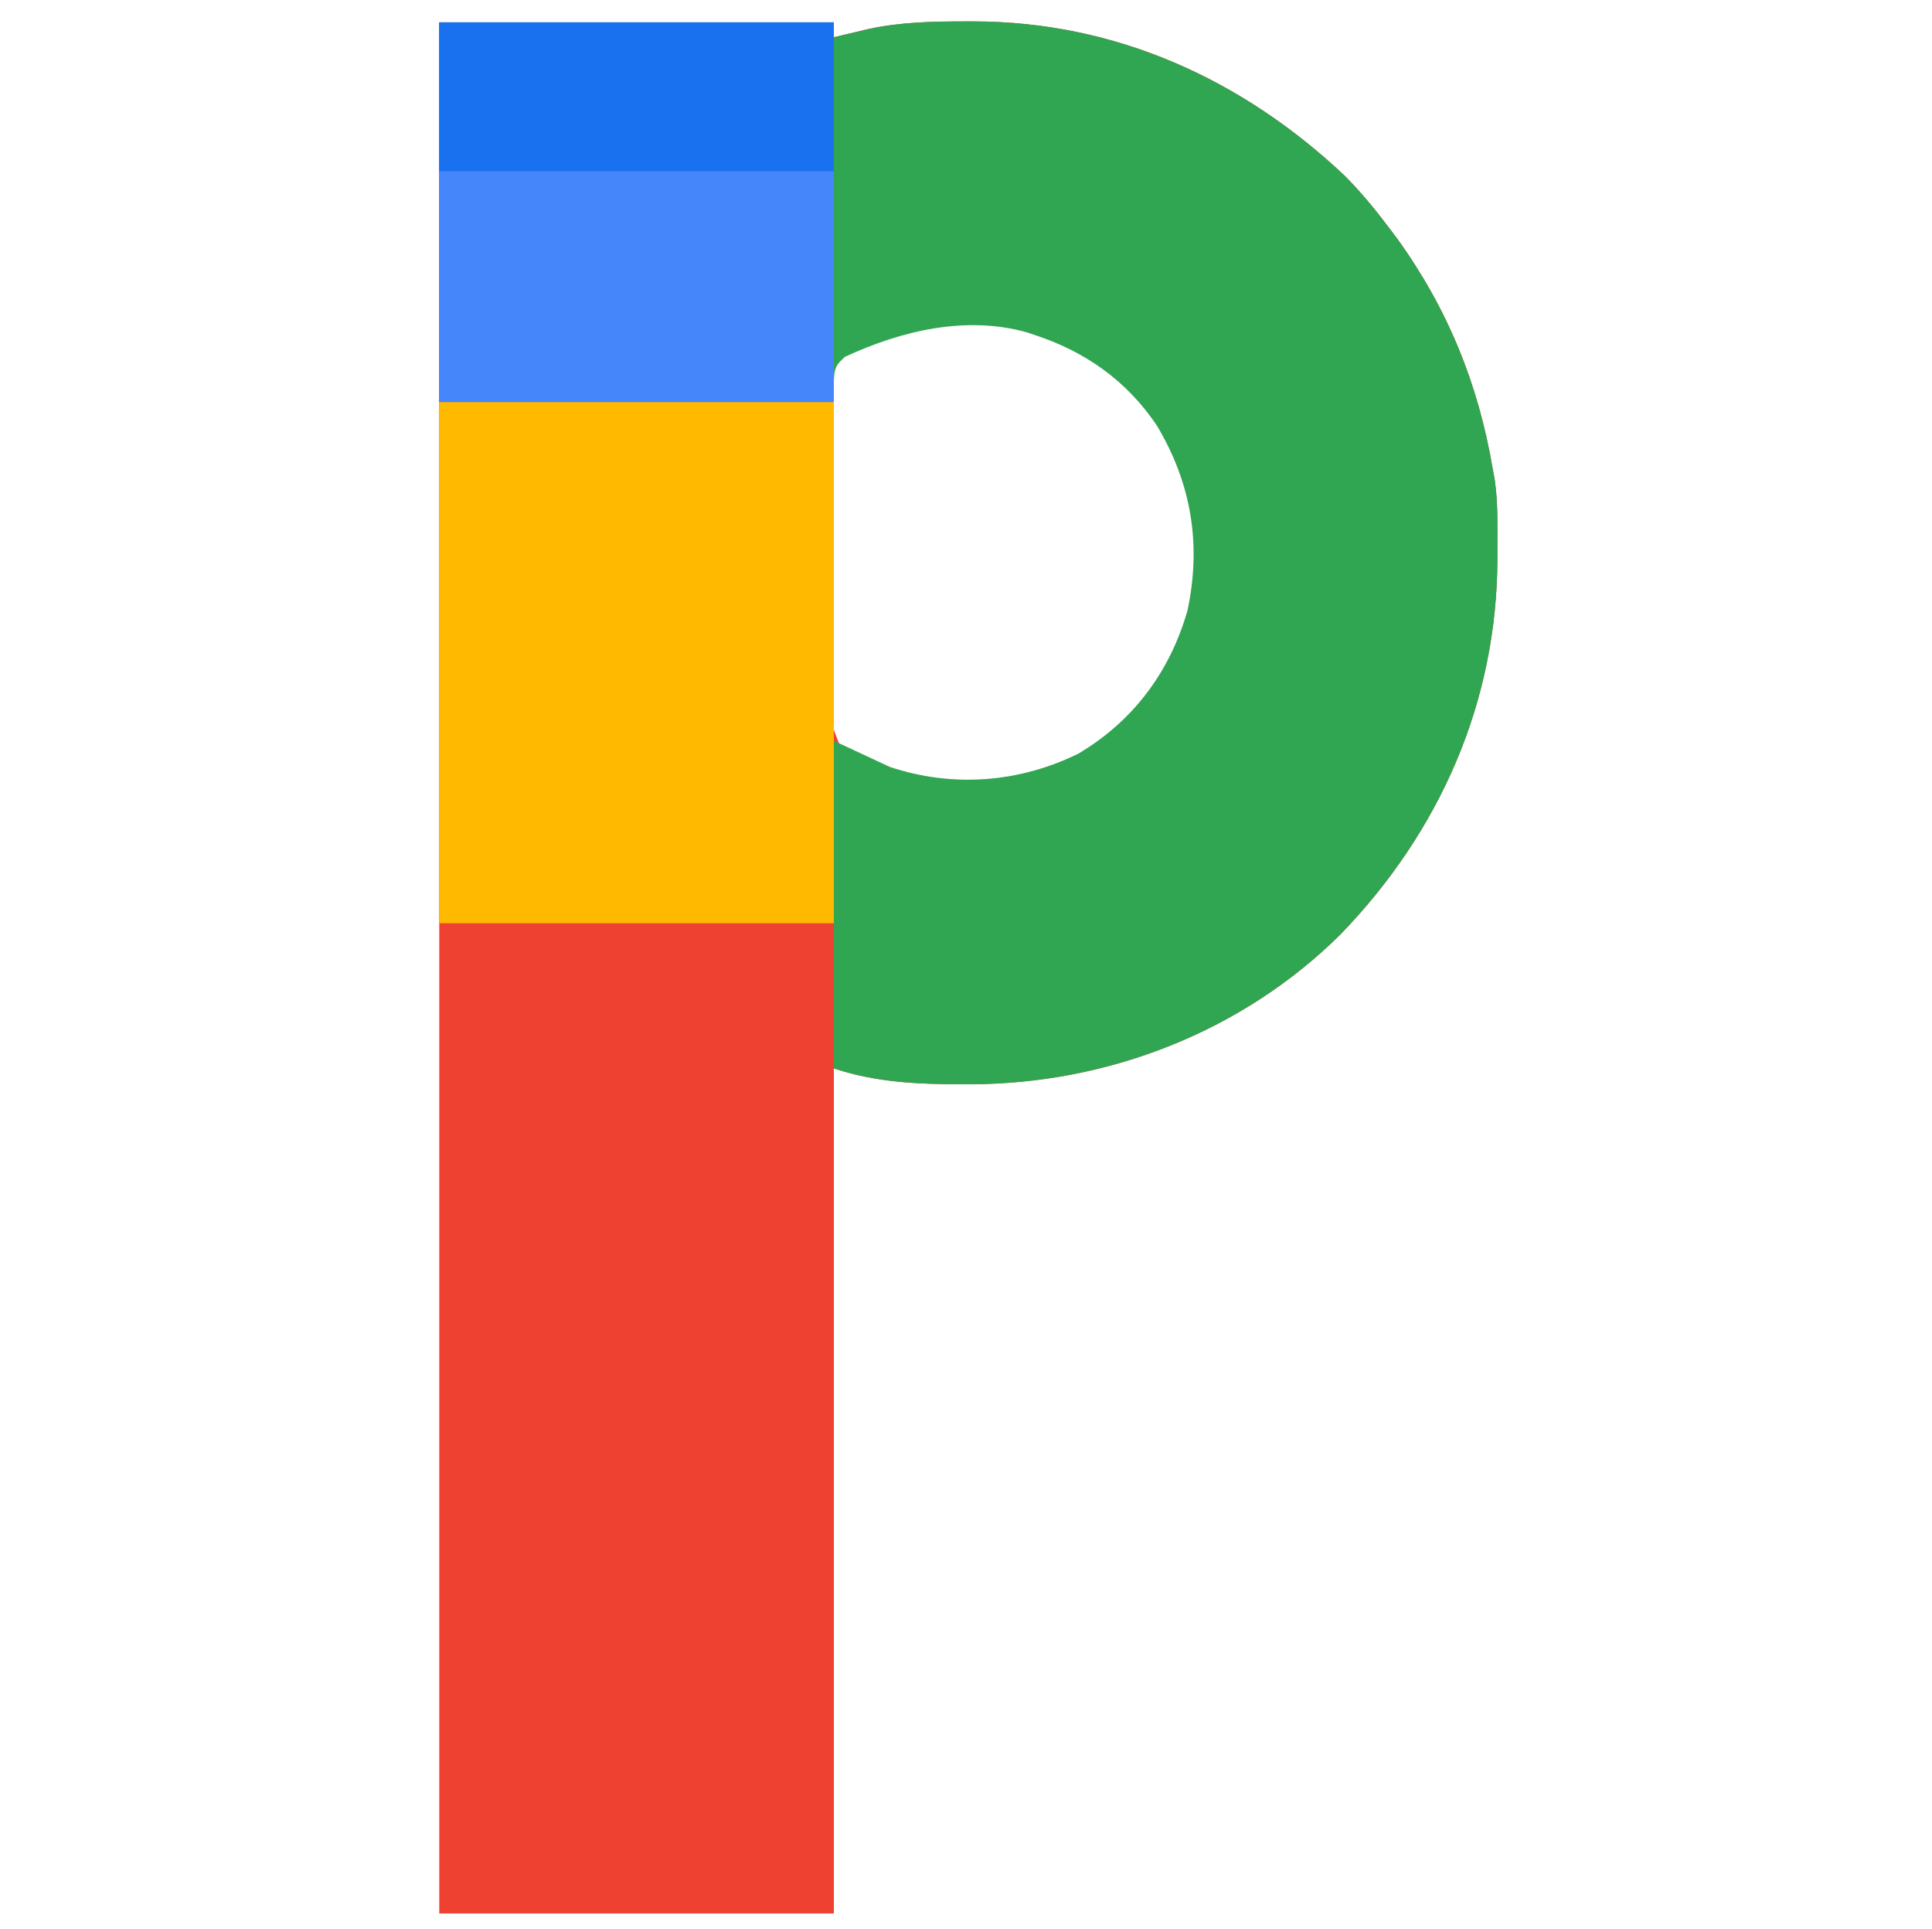
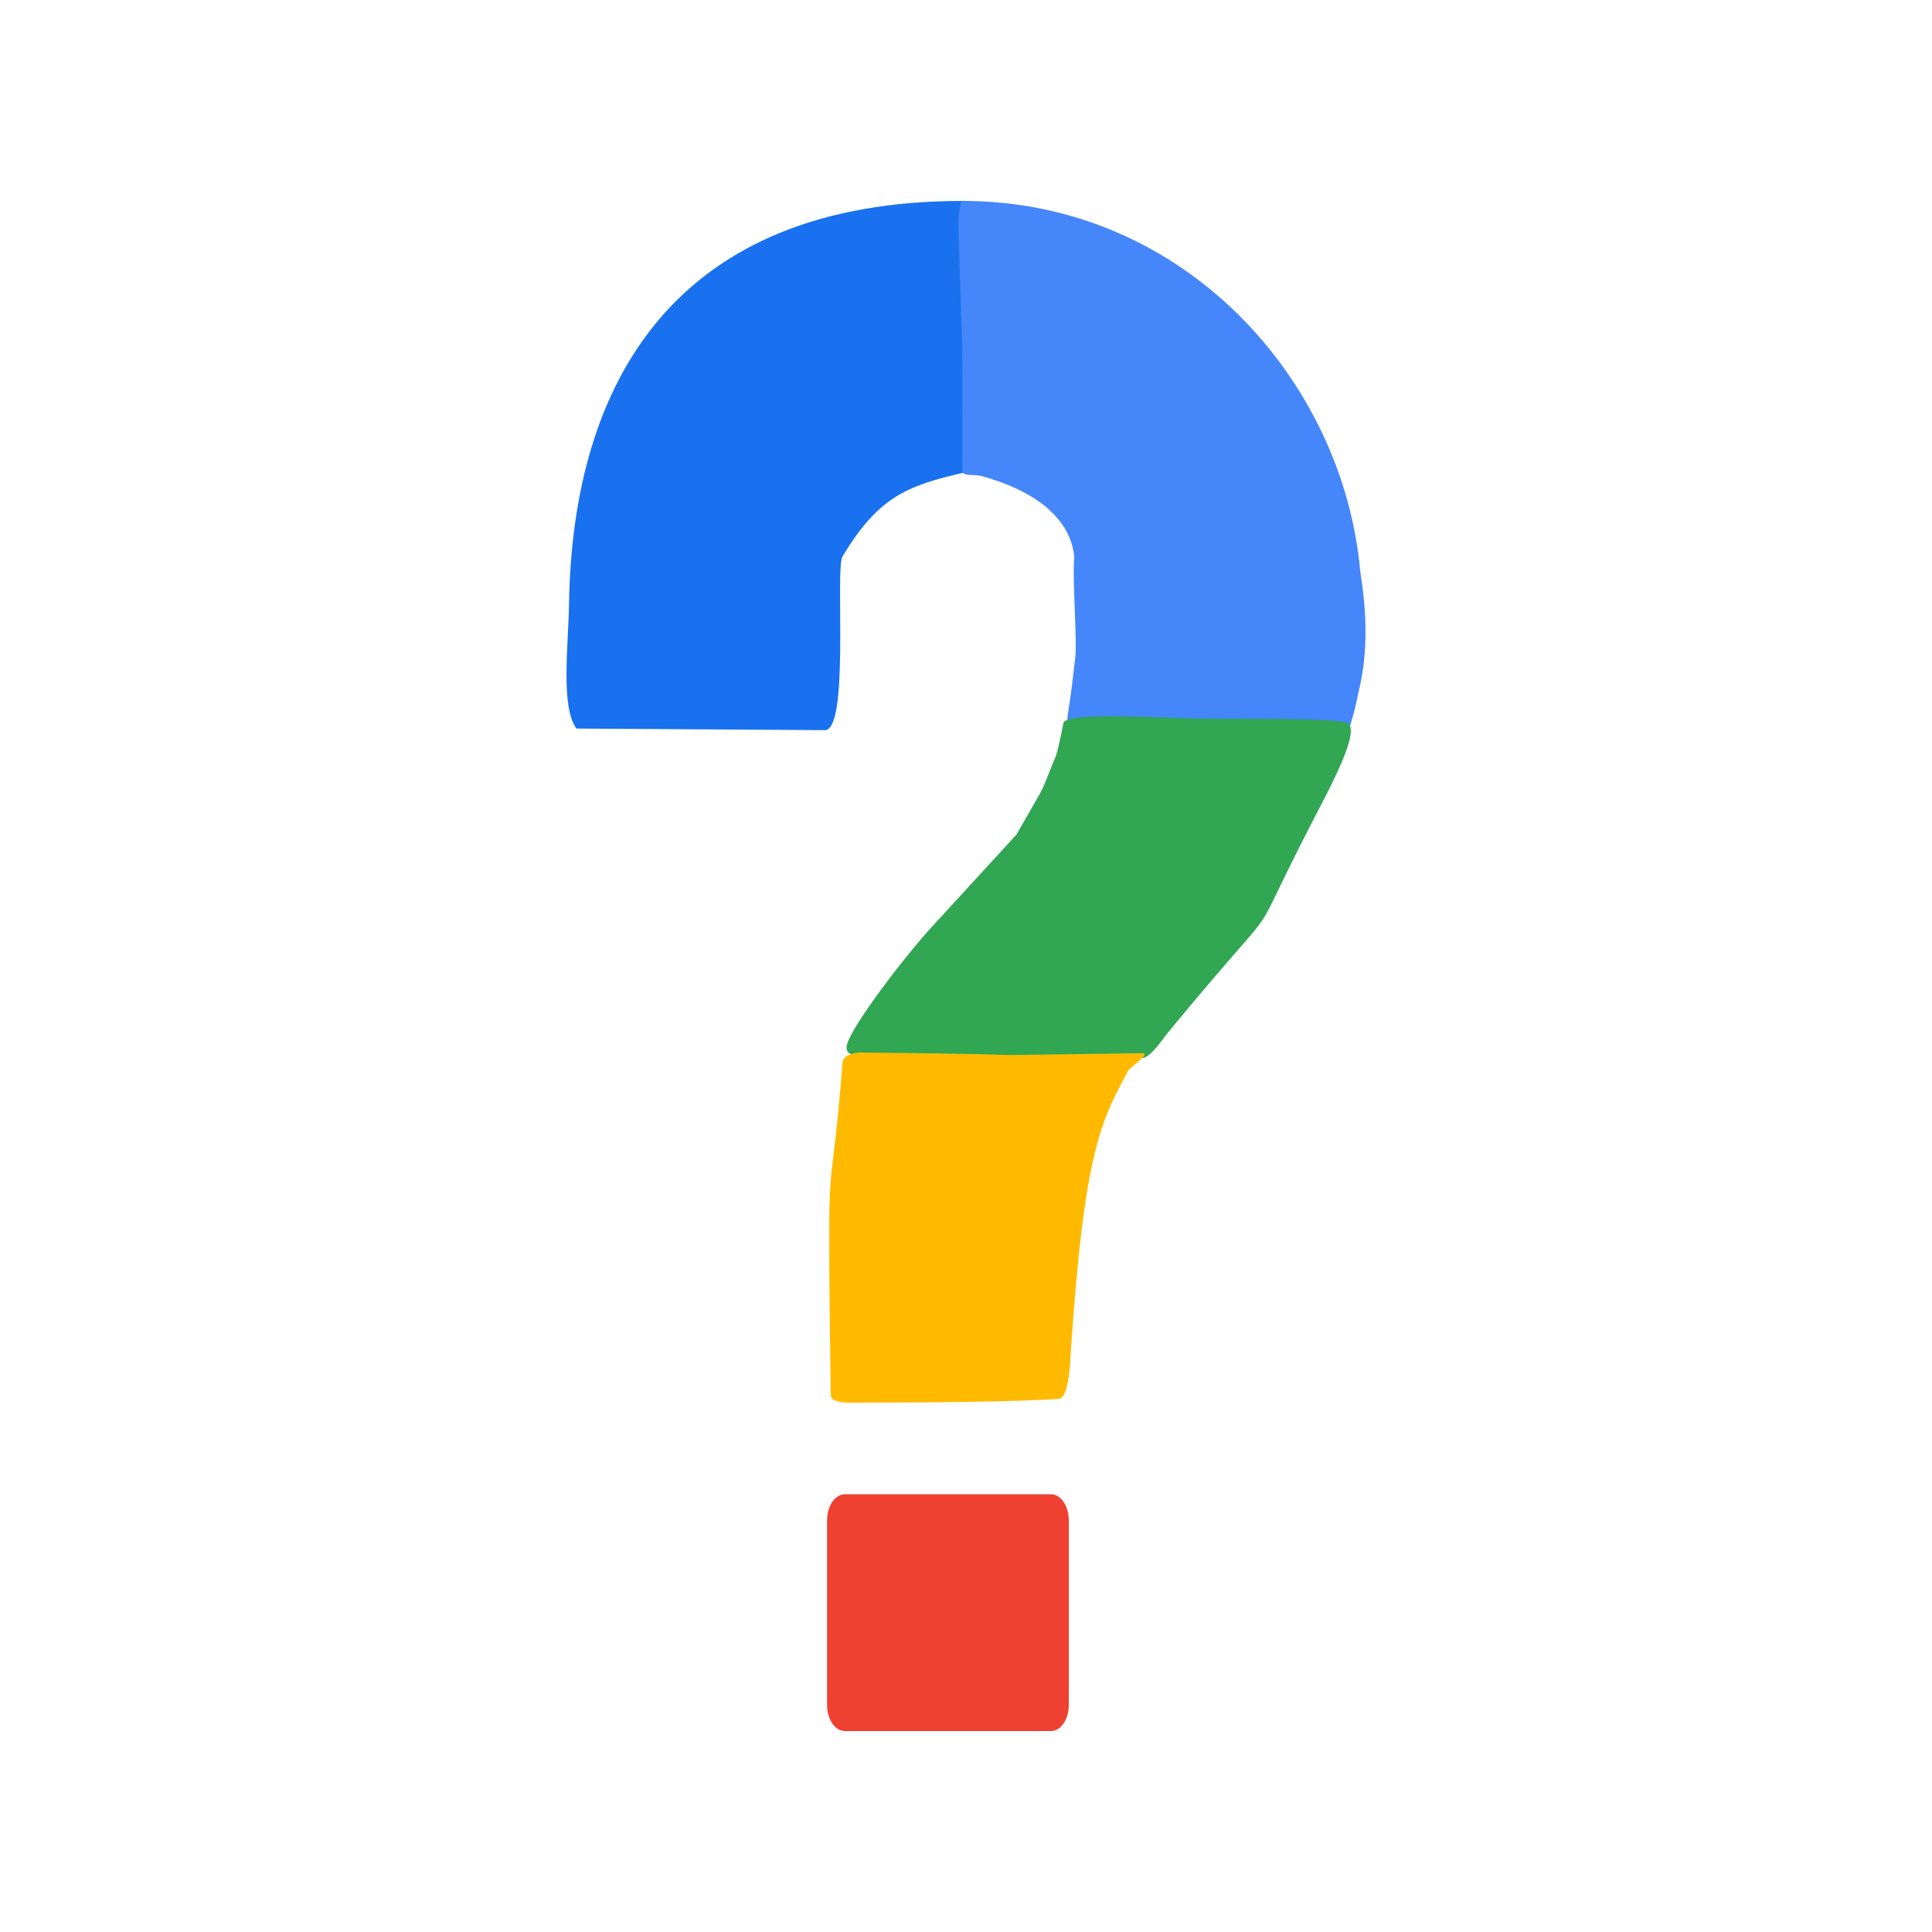
- <svg xmlns="http://www.w3.org/2000/svg" version="1.1" width="519" height="518">
-   <path d="M0 0 C34.98 0 69.96 0 106 0 C106 1.32 106 2.64 106 4 C107.286 3.693 107.286 3.693 108.598 3.379 C109.741 3.109 110.884 2.84 112.062 2.562 C113.188 2.296 114.313 2.029 115.473 1.754 C124.106 -0.091 132.594 -0.243 141.375 -0.25 C142.093 -0.251 142.811 -0.251 143.551 -0.252 C181.692 -0.195 215.767 15.259 243.328 41.293 C247.583 45.604 251.365 50.158 255 55 C255.727 55.962 256.454 56.923 257.203 57.914 C270.819 76.72 279.168 97.172 283 120 C283.172 120.908 283.344 121.816 283.521 122.752 C284.45 129.051 284.245 135.455 284.25 141.812 C284.251 142.557 284.251 143.301 284.252 144.068 C284.197 182.521 268.799 217.403 242.125 244.973 C215.738 271.167 179.511 285.2 142.625 285.25 C141.911 285.252 141.197 285.254 140.462 285.256 C128.689 285.264 117.272 284.757 106 281 C106 355.91 106 430.82 106 508 C71.02 508 36.04 508 0 508 C0 340.36 0 172.72 0 0 Z M106 92 C105.851 95.103 105.768 98.185 105.728 101.29 C105.712 102.265 105.695 103.241 105.679 104.246 C105.538 113.256 105.46 122.267 105.4 131.278 C105.359 137.336 105.298 143.393 105.191 149.45 C105.087 155.3 105.032 161.149 105.012 166.999 C104.996 169.23 104.963 171.461 104.912 173.691 C104.063 185.358 104.063 185.358 108.175 195.68 C110.797 197.294 113.034 198.218 116 199 C117.696 199.706 117.696 199.706 119.426 200.426 C120.378 200.718 121.331 201.011 122.312 201.312 C123.278 201.618 124.244 201.924 125.238 202.238 C140.749 206.516 157.319 204.519 171.688 197.438 C186.481 188.685 197.55 174.631 202.25 158.062 C205.948 140.498 202.954 123.625 193.75 108.25 C185.469 95.971 174.045 87.612 160 83 C159.343 82.774 158.685 82.549 158.008 82.316 C142.37 77.905 117.912 80.088 106 92 Z " fill="#EE4132" transform="translate(118,6)" />
-   <path d="M0 0 C34.98 0 69.96 0 106 0 C106 1.32 106 2.64 106 4 C107.286 3.693 107.286 3.693 108.598 3.379 C109.741 3.109 110.884 2.84 112.062 2.562 C113.188 2.296 114.313 2.029 115.473 1.754 C124.106 -0.091 132.594 -0.243 141.375 -0.25 C142.093 -0.251 142.811 -0.251 143.551 -0.252 C181.692 -0.195 215.767 15.259 243.328 41.293 C247.583 45.604 251.365 50.158 255 55 C255.727 55.962 256.454 56.923 257.203 57.914 C270.819 76.72 279.168 97.172 283 120 C283.172 120.908 283.344 121.816 283.521 122.752 C284.45 129.051 284.245 135.455 284.25 141.812 C284.251 142.557 284.251 143.301 284.252 144.068 C284.197 182.521 268.799 217.403 242.125 244.973 C215.738 271.167 179.511 285.2 142.625 285.25 C141.911 285.252 141.197 285.254 140.462 285.256 C128.689 285.264 117.272 284.757 106 281 C106 251.96 106 222.92 106 193 C113.425 196.465 113.425 196.465 121 200 C137.855 205.618 155.718 204.308 171.688 196.438 C186.446 187.683 196.276 174.46 201 158 C204.765 140.305 202.091 123.796 192.688 108.188 C184.668 96.304 173.598 88.465 160 84 C159.343 83.774 158.685 83.549 158.008 83.316 C141.461 78.649 124.109 82.843 108.977 89.852 C105.914 92.749 105.914 92.749 106 102 C71.02 102 36.04 102 0 102 C0 68.34 0 34.68 0 0 Z " fill="#30A552" transform="translate(118,6)" />
-   <path d="M0 0 C34.98 0 69.96 0 106 0 C106 46.2 106 92.4 106 140 C71.02 140 36.04 140 0 140 C0 93.8 0 47.6 0 0 Z " fill="#FFBA00" transform="translate(118,108)" />
-   <path d="M0 0 C34.98 0 69.96 0 106 0 C106 33.66 106 67.32 106 102 C71.02 102 36.04 102 0 102 C0 68.34 0 34.68 0 0 Z " fill="#4586FA" transform="translate(118,6)" />
-   <path d="M0 0 C34.98 0 69.96 0 106 0 C106 13.2 106 26.4 106 40 C71.02 40 36.04 40 0 40 C0 26.8 0 13.6 0 0 Z " fill="#1971F0" transform="translate(118,6)" />
+ <svg xmlns="http://www.w3.org/2000/svg" xml:space="preserve" width="1.667in" height="1.667in" version="1.1" style="shape-rendering:geometricPrecision; text-rendering:geometricPrecision; image-rendering:optimizeQuality; fill-rule:evenodd; clip-rule:evenodd" viewBox="0 0 1666.66 1666.66">
+   <defs>
+     <style type="text/css">
+    
+     .fil1 {fill:#1971F0}
+     .fil3 {fill:#31A653}
+     .fil2 {fill:#4586FA}
+     .fil0 {fill:#EE4132}
+     .fil4 {fill:#FFBA00}
+    
+   </style>
+   </defs>
+   <g id="Layer_x0020_1">
+     <rect class="fil0" x="713.48" y="1289.01" width="208.52" height="204.32" rx="15.5" ry="22.39" />
+     <path class="fil1" d="M830.57 173.33l-0 0c-246.8,0 -336.85,154.35 -339.71,348.21 -0.51,34.61 -7.37,88.46 6.41,106.95 82.22,0.53 131.2,0.85 213.43,1.38 22.79,3.46 9.46,-139.87 16.13,-149.87 29.75,-49.59 53.99,-60.17 98.88,-70.99 13.84,-3.34 16.24,-1.39 21.12,-9.01 13.17,-20.54 13.58,-55.43 13.33,-90 -0.35,-49.06 1.96,-110.44 -0.08,-120.06 -1.57,-7.42 -8.88,-16.61 -29.5,-16.61z" />
+     <path class="fil2" d="M1173.48 493.33c-14.57,-165.37 -152.03,-320 -342.91,-320l-0 0c-3.61,0 -3.84,19.93 -3.75,23.33 3.6,133.73 3.61,58.14 3.35,209.37 -0.01,5.29 10.47,2.98 16.12,4.52 80.32,21.93 79.27,66.14 80.53,69.44 -2.12,17.21 2.65,71.76 0.65,88.39 -5.07,42.06 3.39,-29.41 -2.74,22.97 -3.83,32.76 -8.49,34.09 5.43,38.64 35.34,11.54 112.99,39.04 196.67,36.67 32.99,-0.93 41.29,-52.22 46.67,-76.67 9.85,-44.74 0.44,-91.71 0,-96.67z" />
+     <path class="fil3" d="M985.04 912.78c7.05,0.35 18.57,-17.27 22.79,-22.39 116.06,-140.59 55.66,-50.4 132.33,-197.07 25.81,-49.38 30.09,-68.47 20.43,-70.23 -20.26,-3.7 -78.07,-2.72 -120.43,-3.11 -38.74,-0.35 -122.37,-6.43 -122.89,4.06 -0.06,1.27 -5.54,28.06 -7,29.57 -15.58,37.13 -2.71,12.54 -33.44,66.37l-73.33 80c-23.7,25.86 -68.69,84.9 -72.83,101.15 -3.48,13.67 18.61,8.59 29.5,8.85 126.28,2.95 179.28,0.54 224.88,2.79z" />
+     <path class="fil4" d="M973.48 923.33c1.39,-2.56 20.26,-14.88 11.8,-14.77 -203.34,2.58 -27.59,1.63 -242.26,-0.61 -6.44,-0.07 -15.7,2.21 -16.21,8.72 -11.23,143.04 -13.27,43.35 -10.23,286.06 0.07,6.24 7.82,7.27 16.89,7.27 57.86,0 145.32,-0.58 180,-3.33 9.18,-0.73 10,-36.66 10,-36.67 11.65,-177.32 26.51,-203.33 50,-246.67z" />
+   </g>
</svg>
